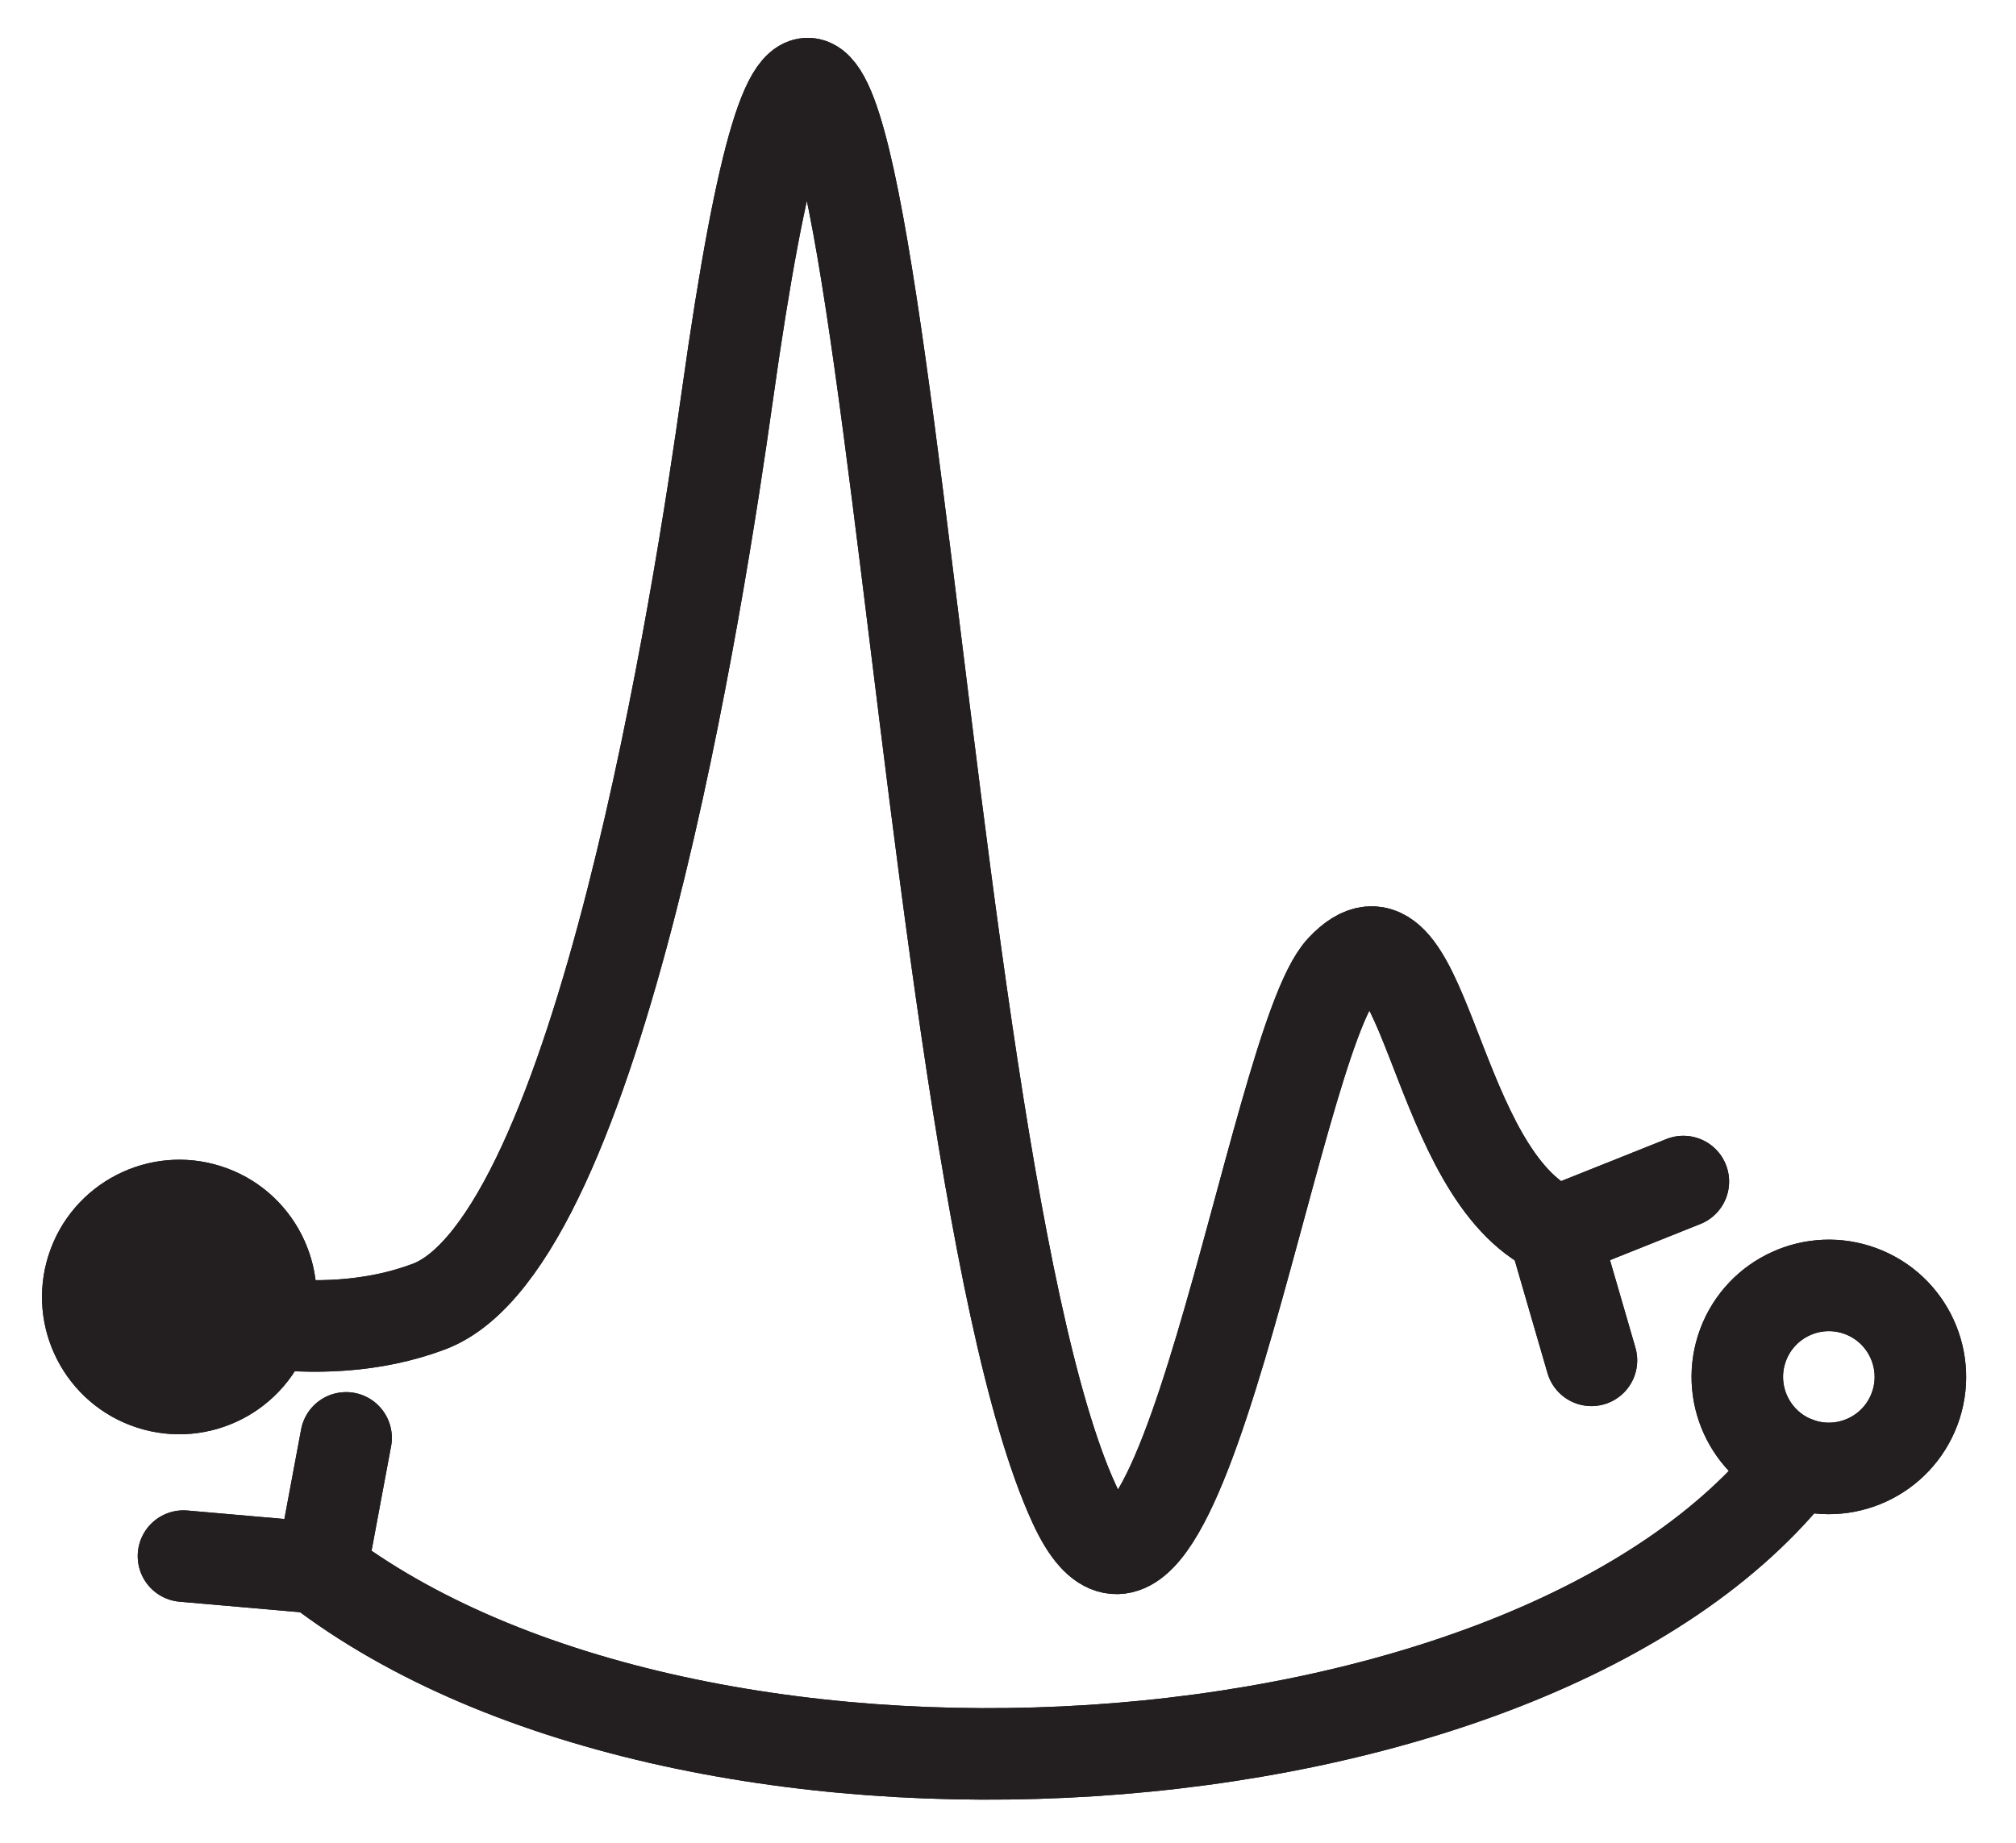
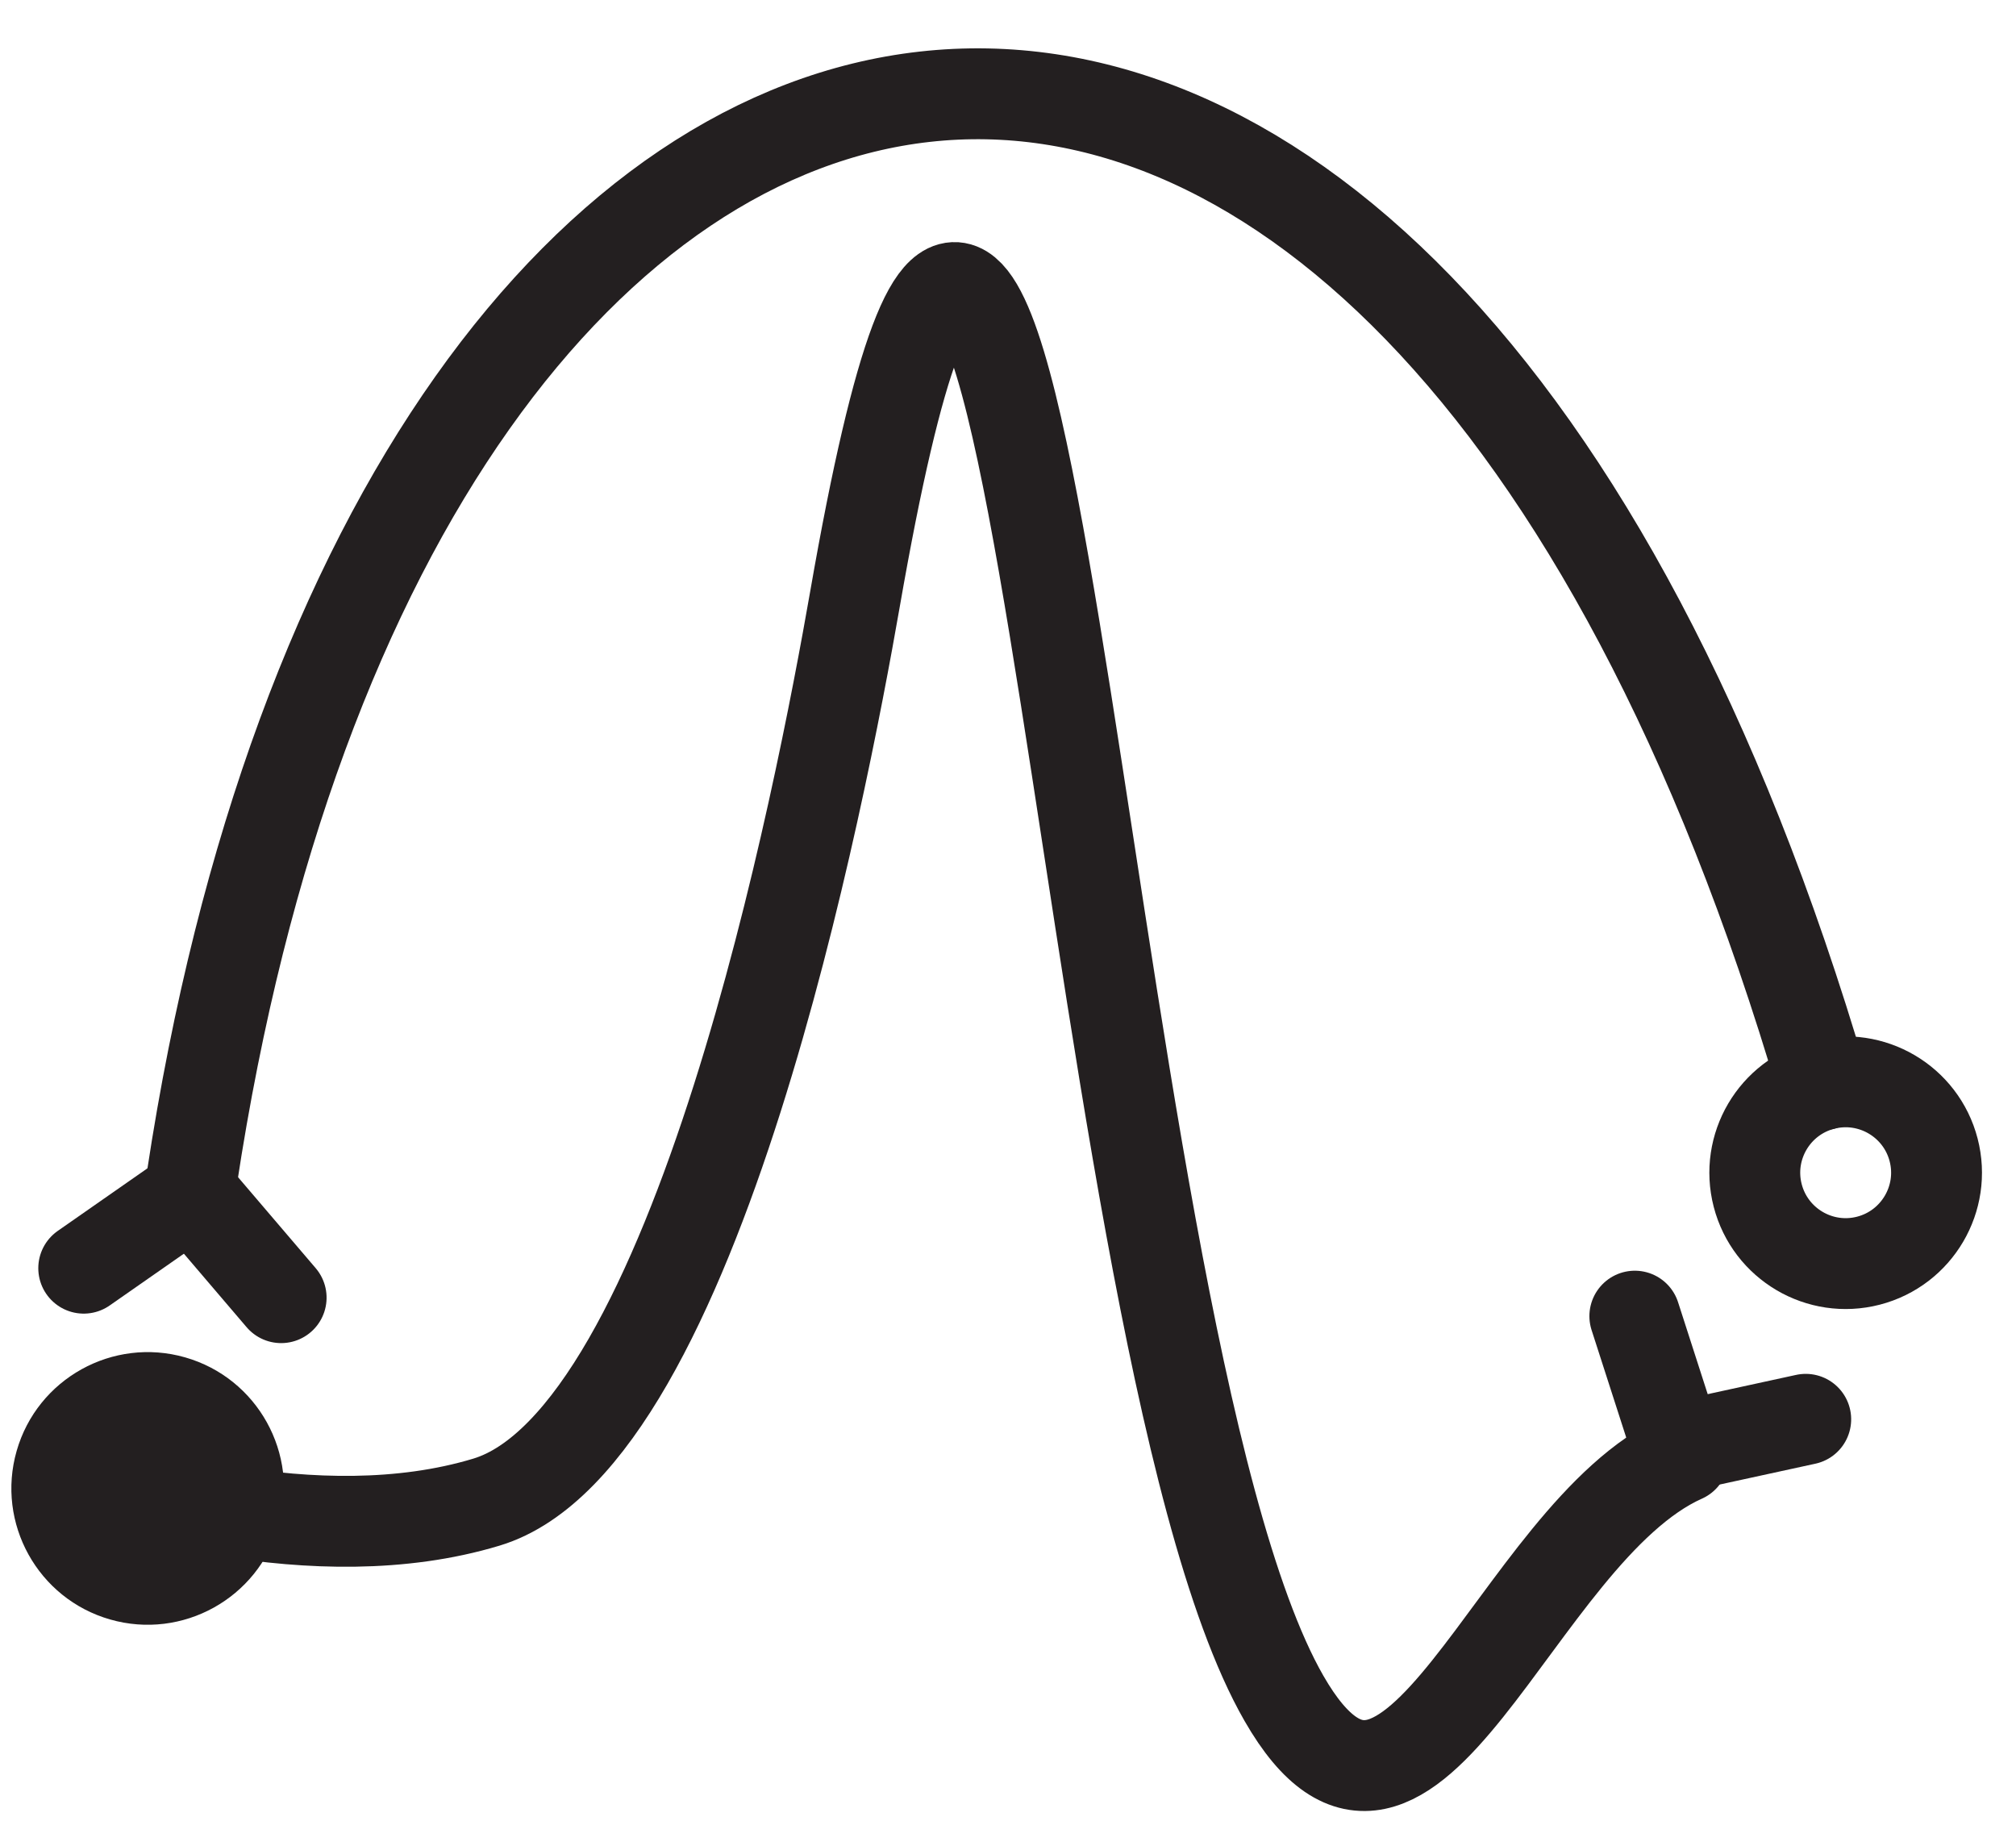
- <svg xmlns="http://www.w3.org/2000/svg" width="100%" height="100%" viewBox="0 0 1652 1510" version="1.1" xml:space="preserve" style="fill-rule:evenodd;clip-rule:evenodd;stroke-linecap:round;stroke-linejoin:round;stroke-miterlimit:1.5;">
-   <g transform="matrix(1,0,0,1,0,-50)">
-     <g transform="matrix(0.99456,0,0,1,-763.075,-393.429)">
-       <rect id="Black" x="767.25" y="443.429" width="1660.93" height="1509.71" style="fill:none;" />
+ <svg xmlns="http://www.w3.org/2000/svg" width="100%" height="100%" viewBox="0 0 1664 1523" version="1.1" xml:space="preserve" style="fill-rule:evenodd;clip-rule:evenodd;stroke-linecap:round;stroke-linejoin:round;stroke-miterlimit:1.5;">
+   <g transform="matrix(1,0,0,1,-210,-10006)">
+     <g transform="matrix(1.04834,0,0,1,-11.0227,-0.892301)">
+       <rect id="Black" x="210.83" y="10006.9" width="1586.87" height="1522.71" style="fill:none;" />
      <clipPath id="_clip1">
-         <rect id="Black1" x="767.25" y="443.429" width="1660.93" height="1509.71" />
+         <rect id="Black1" x="210.83" y="10006.9" width="1586.87" height="1522.71" />
      </clipPath>
      <g clip-path="url(#_clip1)">
-         <g transform="matrix(1.00547,0,0,1,-3.94604,0.429047)">
-           <g transform="matrix(1,-0,-0,1,767,443)">
-             <path d="M181.302,955.943C122.182,936.971 58.78,969.566 39.807,1028.69C20.835,1087.81 53.43,1151.21 112.551,1170.18C171.672,1189.15 235.073,1156.56 254.046,1097.44C273.019,1038.32 240.423,974.916 181.302,955.943Z" style="fill:rgb(35,31,32);" />
-             <path d="M211.198,1083.69C256.622,1089.55 305.733,1088.13 351.391,1070.97C491.035,1018.48 573.604,484.184 595.794,325.898C712.63,-507.537 737.553,923.08 880.322,1232.83C964.285,1415 1043.07,854.815 1099.56,794.44C1166.98,722.376 1171.62,947.049 1265.06,1003.74" style="fill:none;stroke:rgb(35,31,32);stroke-width:75px;" />
+         <g transform="matrix(1.18708,0,0,1,-733.8,9732.68)">
+           <g transform="matrix(0.803556,-0,-0,1,795.76,274.209)">
+             <path d="M152.875,1120.3C93.184,1103.21 30.843,1137.79 13.747,1197.48C-3.349,1257.17 31.233,1319.51 90.923,1336.61C150.613,1353.7 212.954,1319.12 230.05,1259.43C247.146,1199.74 212.565,1137.4 152.875,1120.3Z" style="fill:rgb(35,31,32);" />
+             <path d="M186.79,1247.04C253.627,1258.1 330.883,1261.09 401.503,1239.76C575.285,1187.27 678.04,652.975 705.655,494.689C851.054,-338.746 882.07,1091.87 1059.74,1401.62C1164.23,1583.79 1249.6,1265.08 1389.46,1202.66" style="fill:none;stroke:rgb(35,31,32);stroke-width:75px;" />
          </g>
        </g>
-         <g transform="matrix(0.520795,0.855404,-0.860083,0.517962,2148.35,-1082)">
+         <g transform="matrix(0.847783,-0.458355,0.437218,0.888769,-875.698,10928.7)">
          <g>
            <g transform="matrix(0.575573,8.68361e-18,8.68361e-18,0.575573,915.651,590.146)">
              <path d="M2092.15,1382.54L2120.72,1210.27" style="fill:none;stroke:rgb(35,31,32);stroke-width:130.3px;" />
            </g>
            <g transform="matrix(-0.23792,0.524097,0.524097,0.23792,1995.81,1.64823)">
              <path d="M2092.15,1382.54L2120.72,1210.27" style="fill:none;stroke:rgb(35,31,32);stroke-width:130.3px;" />
            </g>
          </g>
        </g>
-         <g transform="matrix(-0.0775405,-0.997022,1.00248,-0.0771186,-205.866,3948.02)">
-           <g>
-             <g transform="matrix(0.575573,8.68361e-18,8.68361e-18,0.575573,915.651,590.146)">
-               <path d="M2092.15,1382.54L2120.72,1210.27" style="fill:none;stroke:rgb(35,31,32);stroke-width:130.3px;" />
-             </g>
-             <g transform="matrix(-0.23792,0.524097,0.524097,0.23792,1995.81,1.64823)">
-               <path d="M2092.15,1382.54L2120.72,1210.27" style="fill:none;stroke:rgb(35,31,32);stroke-width:130.3px;" />
-             </g>
+         <g transform="matrix(1.03887,1.33375e-16,1.12498e-16,-0.963027,-763.843,12347)">
+           <g transform="matrix(0.918195,1.27166e-16,1.12446e-16,-1.03839,938.206,2429.91)">
+             <path d="M1450.81,986.646C1461.19,1026.72 1502.15,1050.82 1542.22,1040.44C1582.29,1030.06 1606.4,989.1 1596.02,949.03C1585.64,908.959 1544.67,884.854 1504.6,895.235C1464.53,905.615 1440.43,946.575 1450.81,986.646Z" style="fill:none;stroke:rgb(35,31,32);stroke-width:75px;stroke-linejoin:miter;stroke-miterlimit:10;" />
+             <path d="M1504.6,895.235C1156.62,-288.312 324.461,-121.407 158.405,972.351" style="fill:none;stroke:rgb(35,31,32);stroke-width:75px;" />
          </g>
        </g>
-         <g transform="matrix(1.18223,0,0,0.545453,-370.045,604.527)">
-           <g transform="matrix(0.850487,-0,-0,1.83334,961.992,-295.347)">
-             <path d="M1568.9,1154.8C1583.38,1116.02 1563.64,1072.78 1524.87,1058.31C1486.09,1043.83 1442.85,1063.56 1428.37,1102.34C1413.89,1141.12 1433.62,1184.36 1472.4,1198.83C1511.18,1213.31 1554.42,1193.58 1568.9,1154.8Z" style="fill:none;stroke:rgb(35,31,32);stroke-width:75px;stroke-linejoin:miter;stroke-miterlimit:10;" />
-             <path d="M1472.4,1198.83C1254.81,1478.72 555.109,1521.38 252.922,1279.55" style="fill:none;stroke:rgb(35,31,32);stroke-width:75px;" />
-           </g>
-         </g>
-         <g transform="matrix(1.00547,0,0,1,-3.94604,0.429047)">
-           <g transform="matrix(1,-0,-0,1,767,443)">
-             <path d="M181.302,955.943C122.182,936.971 58.78,969.566 39.807,1028.69C20.835,1087.81 53.43,1151.21 112.551,1170.18C171.672,1189.15 235.073,1156.56 254.046,1097.44C273.019,1038.32 240.423,974.916 181.302,955.943Z" style="fill:rgb(35,31,32);" />
-             <path d="M211.198,1083.69C256.622,1089.55 305.733,1088.13 351.391,1070.97C491.035,1018.48 573.604,484.184 595.794,325.898C712.63,-507.537 737.553,923.08 880.322,1232.83C964.285,1415 1043.07,854.815 1099.56,794.44C1166.98,722.376 1171.62,947.049 1265.06,1003.74" style="fill:none;stroke:rgb(35,31,32);stroke-width:75px;" />
-           </g>
-         </g>
-         <g transform="matrix(0.520795,0.855404,-0.860083,0.517962,2148.35,-1082)">
+         <g transform="matrix(-0.614408,0.764931,-0.729656,-0.644112,2683.62,10272.6)">
          <g>
-             <g transform="matrix(0.575573,8.68361e-18,8.68361e-18,0.575573,915.651,590.146)">
-               <path d="M2092.15,1382.54L2120.72,1210.27" style="fill:none;stroke:rgb(35,31,32);stroke-width:130.3px;" />
+             <g>
+               <g transform="matrix(0.575573,1.18101e-17,5.76206e-18,0.575573,915.651,590.146)">
+                 <path d="M2092.15,1382.54L2120.72,1210.27" style="fill:none;stroke:rgb(35,31,32);stroke-width:130.3px;" />
+               </g>
+               <g transform="matrix(-0.23792,0.524097,0.524097,0.23792,1995.81,1.64823)">
+                 <path d="M2092.15,1382.54L2120.72,1210.27" style="fill:none;stroke:rgb(35,31,32);stroke-width:130.3px;" />
+               </g>
            </g>
-             <g transform="matrix(-0.23792,0.524097,0.524097,0.23792,1995.81,1.64823)">
-               <path d="M2092.15,1382.54L2120.72,1210.27" style="fill:none;stroke:rgb(35,31,32);stroke-width:130.3px;" />
-             </g>
-           </g>
-         </g>
-         <g transform="matrix(-0.0775405,-0.997022,1.00248,-0.0771186,-205.866,3948.02)">
-           <g>
-             <g transform="matrix(0.575573,8.68361e-18,8.68361e-18,0.575573,915.651,590.146)">
-               <path d="M2092.15,1382.54L2120.72,1210.27" style="fill:none;stroke:rgb(35,31,32);stroke-width:130.3px;" />
-             </g>
-             <g transform="matrix(-0.23792,0.524097,0.524097,0.23792,1995.81,1.64823)">
-               <path d="M2092.15,1382.54L2120.72,1210.27" style="fill:none;stroke:rgb(35,31,32);stroke-width:130.3px;" />
-             </g>
-           </g>
-         </g>
-         <g transform="matrix(1.18223,0,0,0.545453,-370.045,604.527)">
-           <g transform="matrix(0.850487,-0,-0,1.83334,961.992,-295.347)">
-             <path d="M1568.9,1154.8C1583.38,1116.02 1563.64,1072.78 1524.87,1058.31C1486.09,1043.83 1442.85,1063.56 1428.37,1102.34C1413.89,1141.12 1433.62,1184.36 1472.4,1198.83C1511.18,1213.31 1554.42,1193.58 1568.9,1154.8Z" style="fill:none;stroke:rgb(35,31,32);stroke-width:75px;stroke-linejoin:miter;stroke-miterlimit:10;" />
-             <path d="M1472.4,1198.83C1254.81,1478.72 555.109,1521.38 252.922,1279.55" style="fill:none;stroke:rgb(35,31,32);stroke-width:75px;" />
          </g>
        </g>
      </g>
    </g>
  </g>
</svg>
